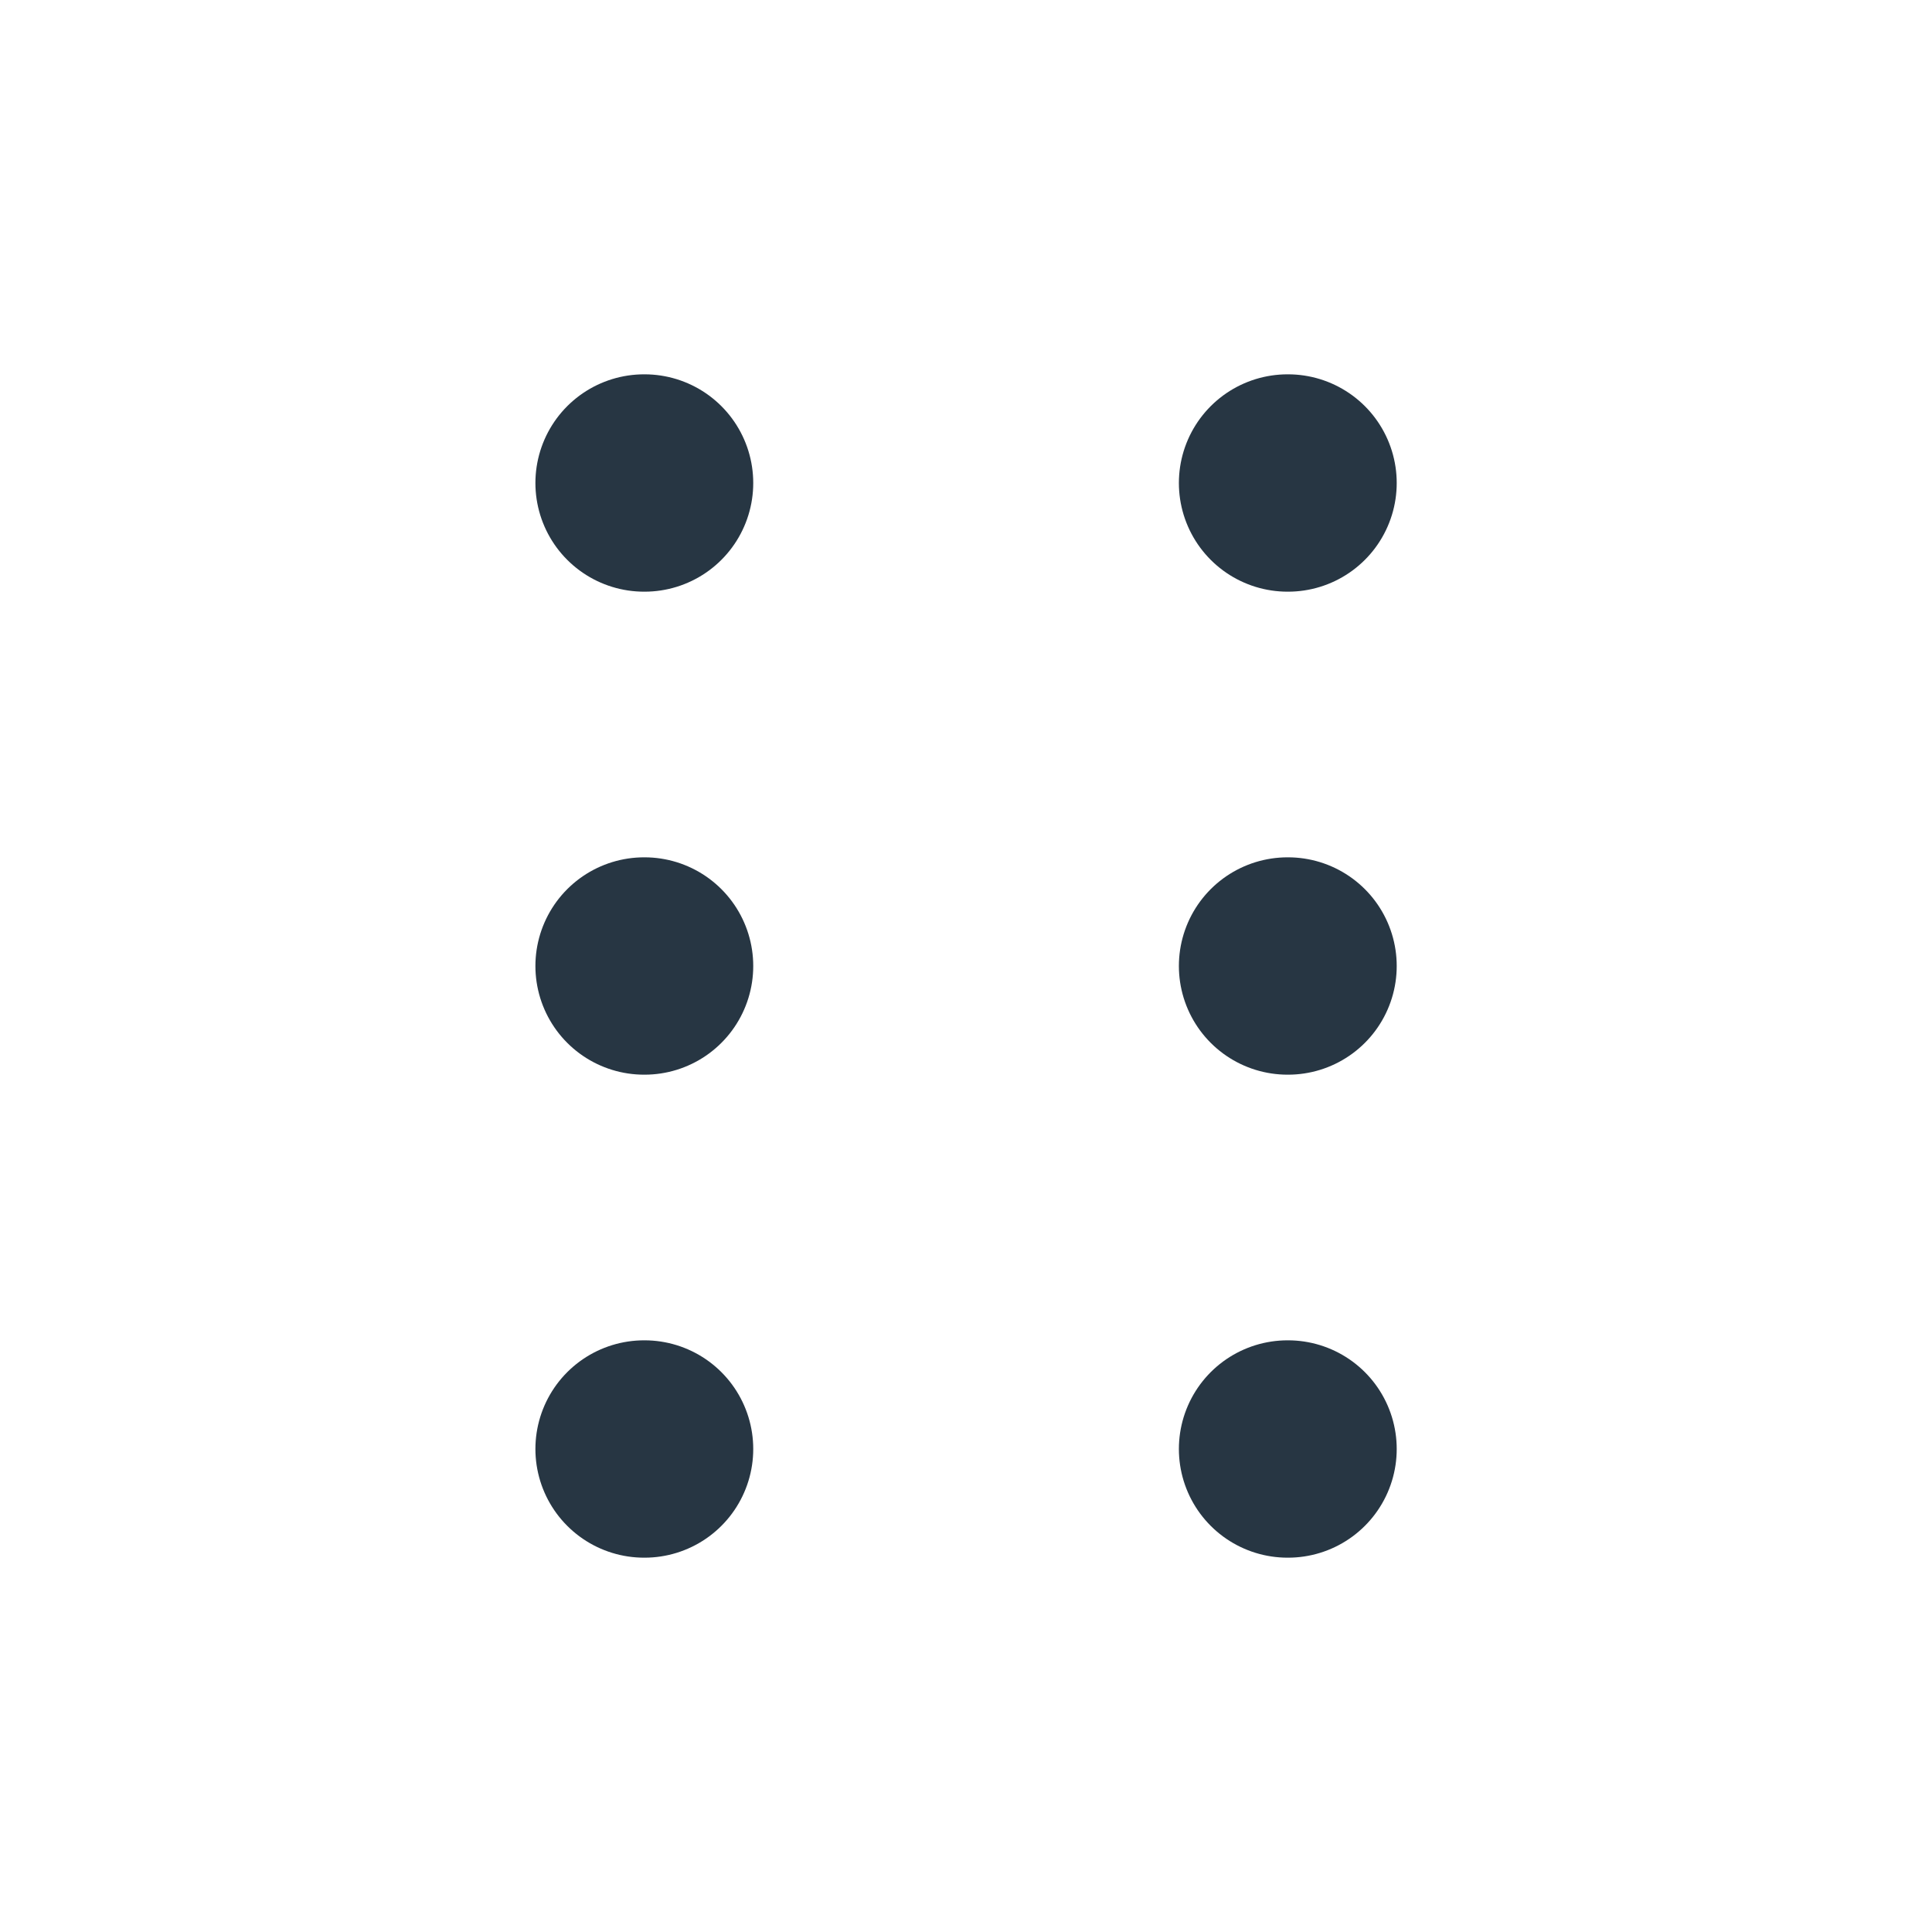
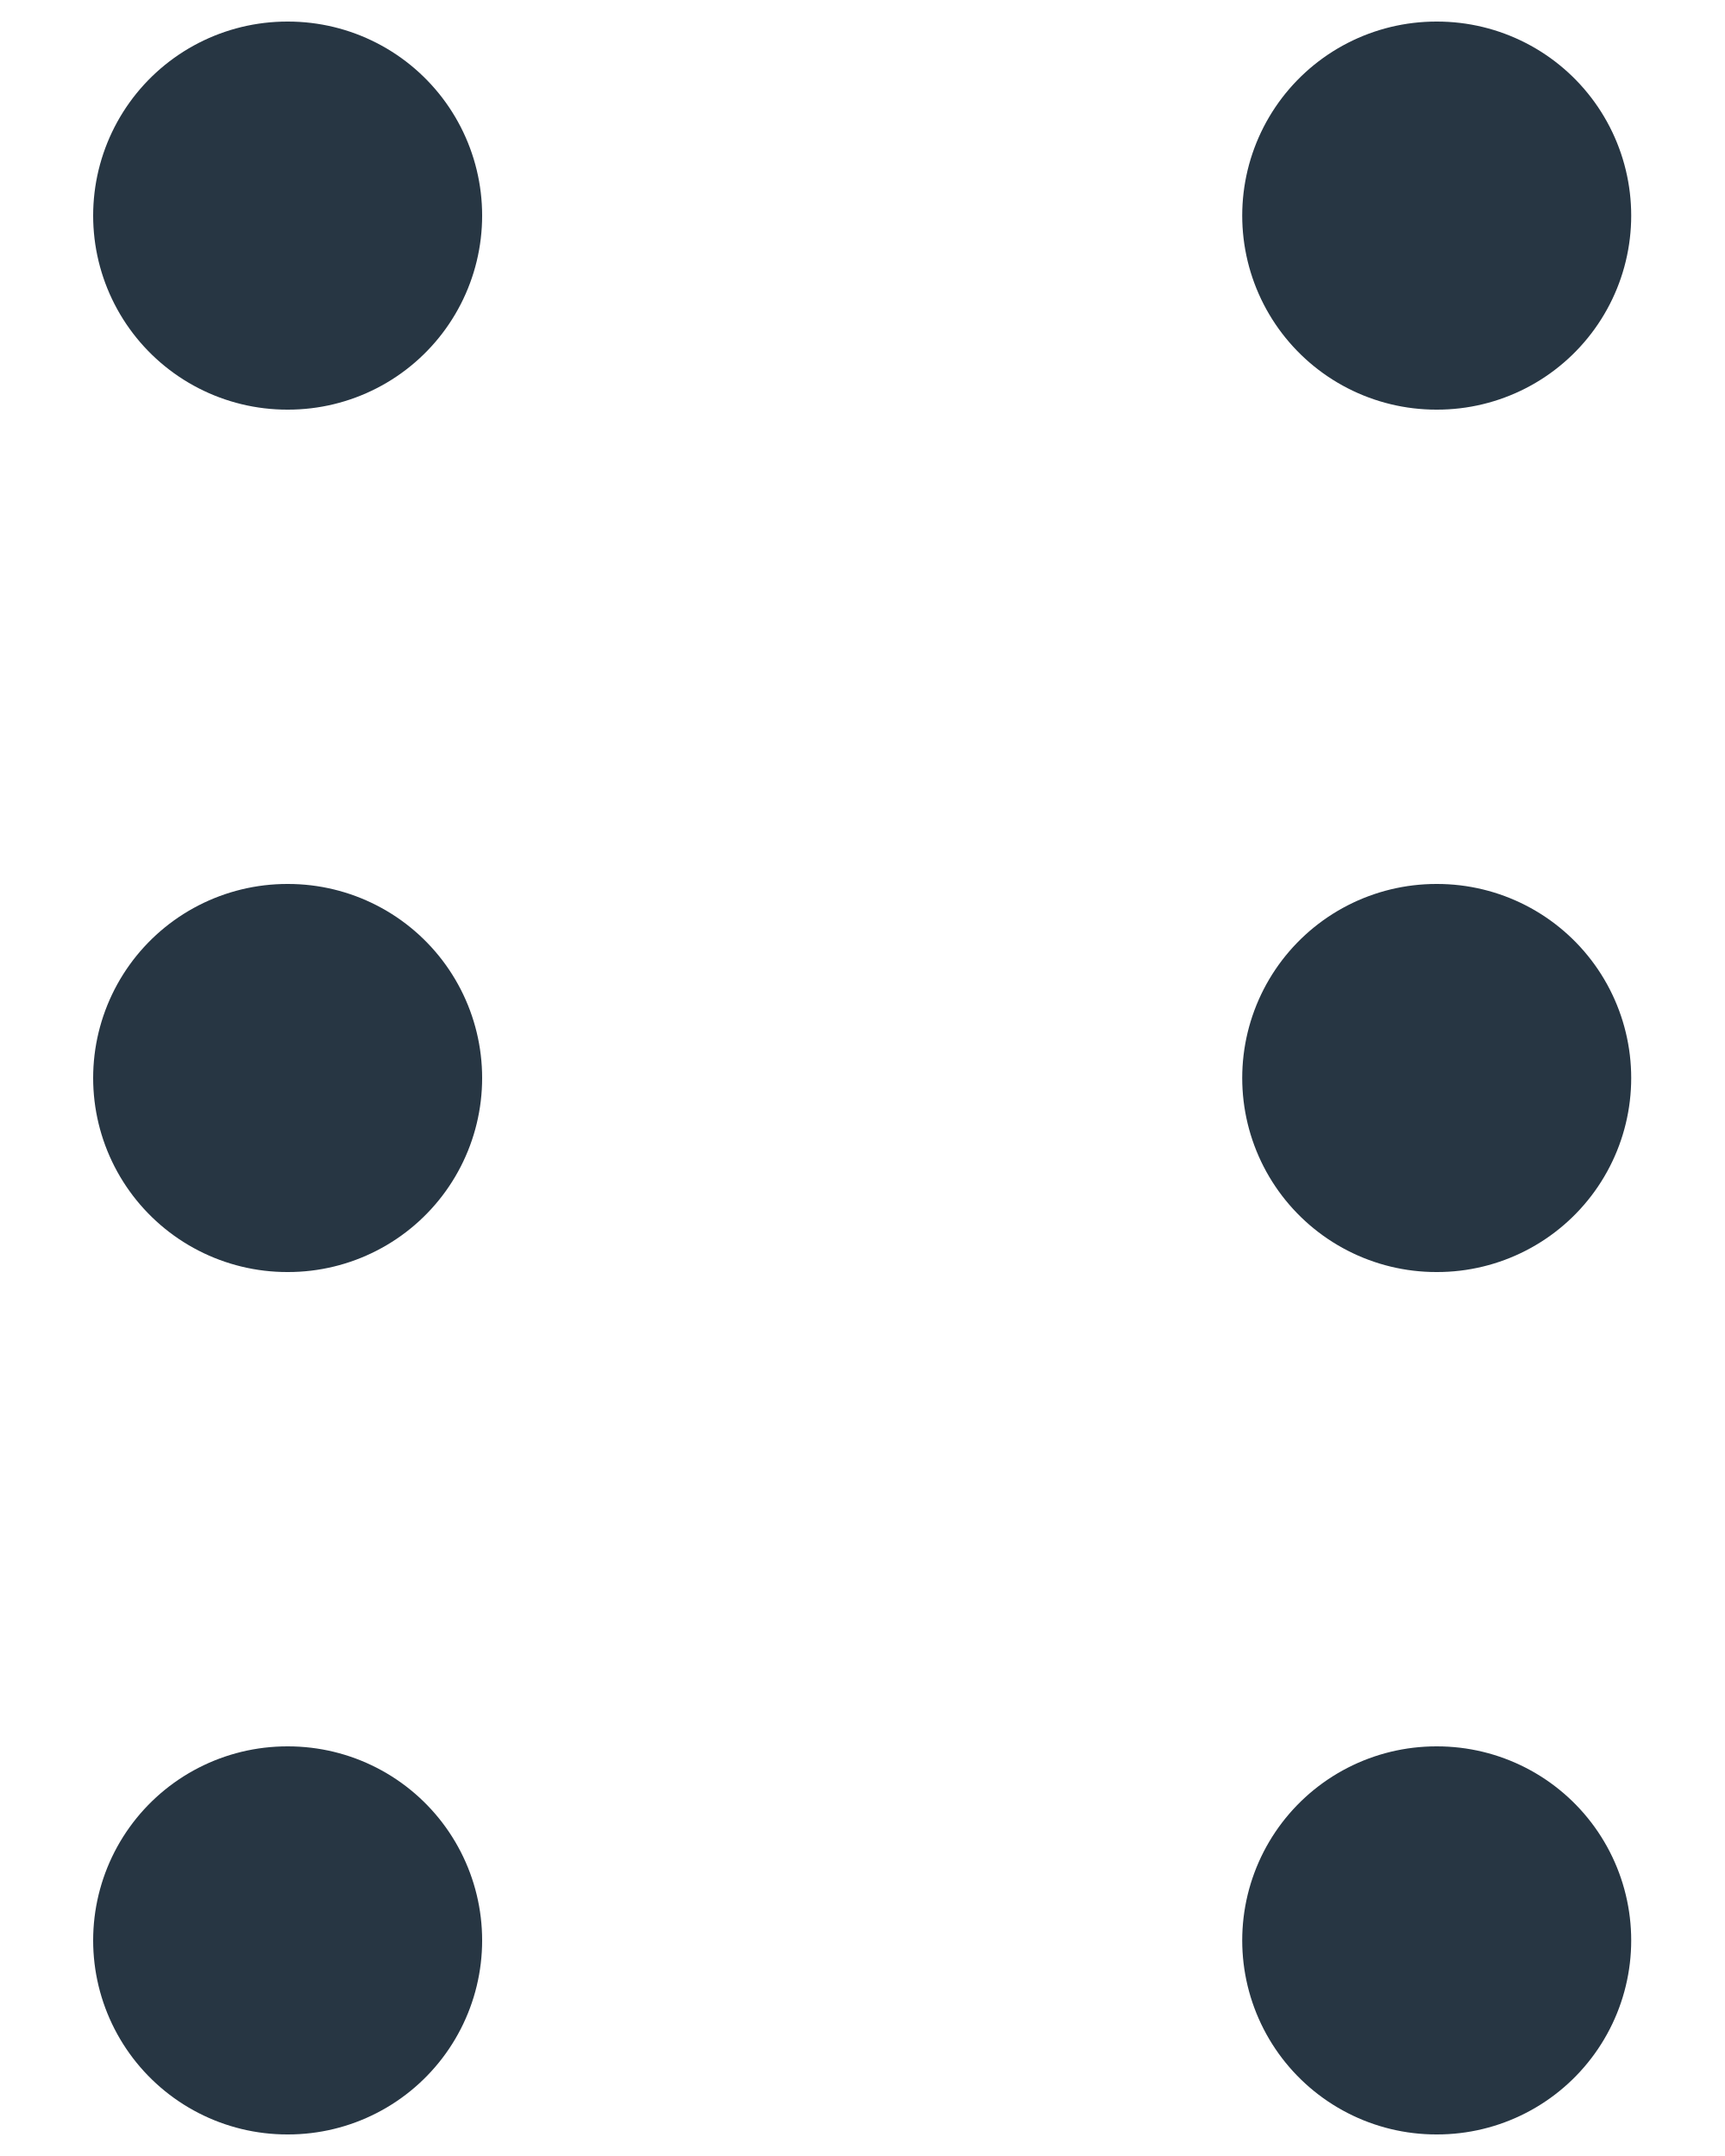
- <svg xmlns="http://www.w3.org/2000/svg" width="16" height="16" viewBox="0 0 16 16" fill="none">
-   <path d="M5.334 4H5.338M5.334 8H5.338M5.334 12H5.338M10.663 4H10.667M10.663 8H10.667M10.663 12H10.667" stroke="#273643" stroke-width="1.8" stroke-linecap="round" stroke-linejoin="round" />
+ <svg xmlns="http://www.w3.org/2000/svg" width="8" height="10" viewBox="0 0 8 10" fill="none">
+   <path d="M1.332 1H1.336M1.332 5H1.336M1.332 9H1.336M6.661 1H6.665M6.661 5H6.665M6.661 9H6.665" stroke="#273643" stroke-width="1.8" stroke-linecap="round" stroke-linejoin="round" />
</svg>
